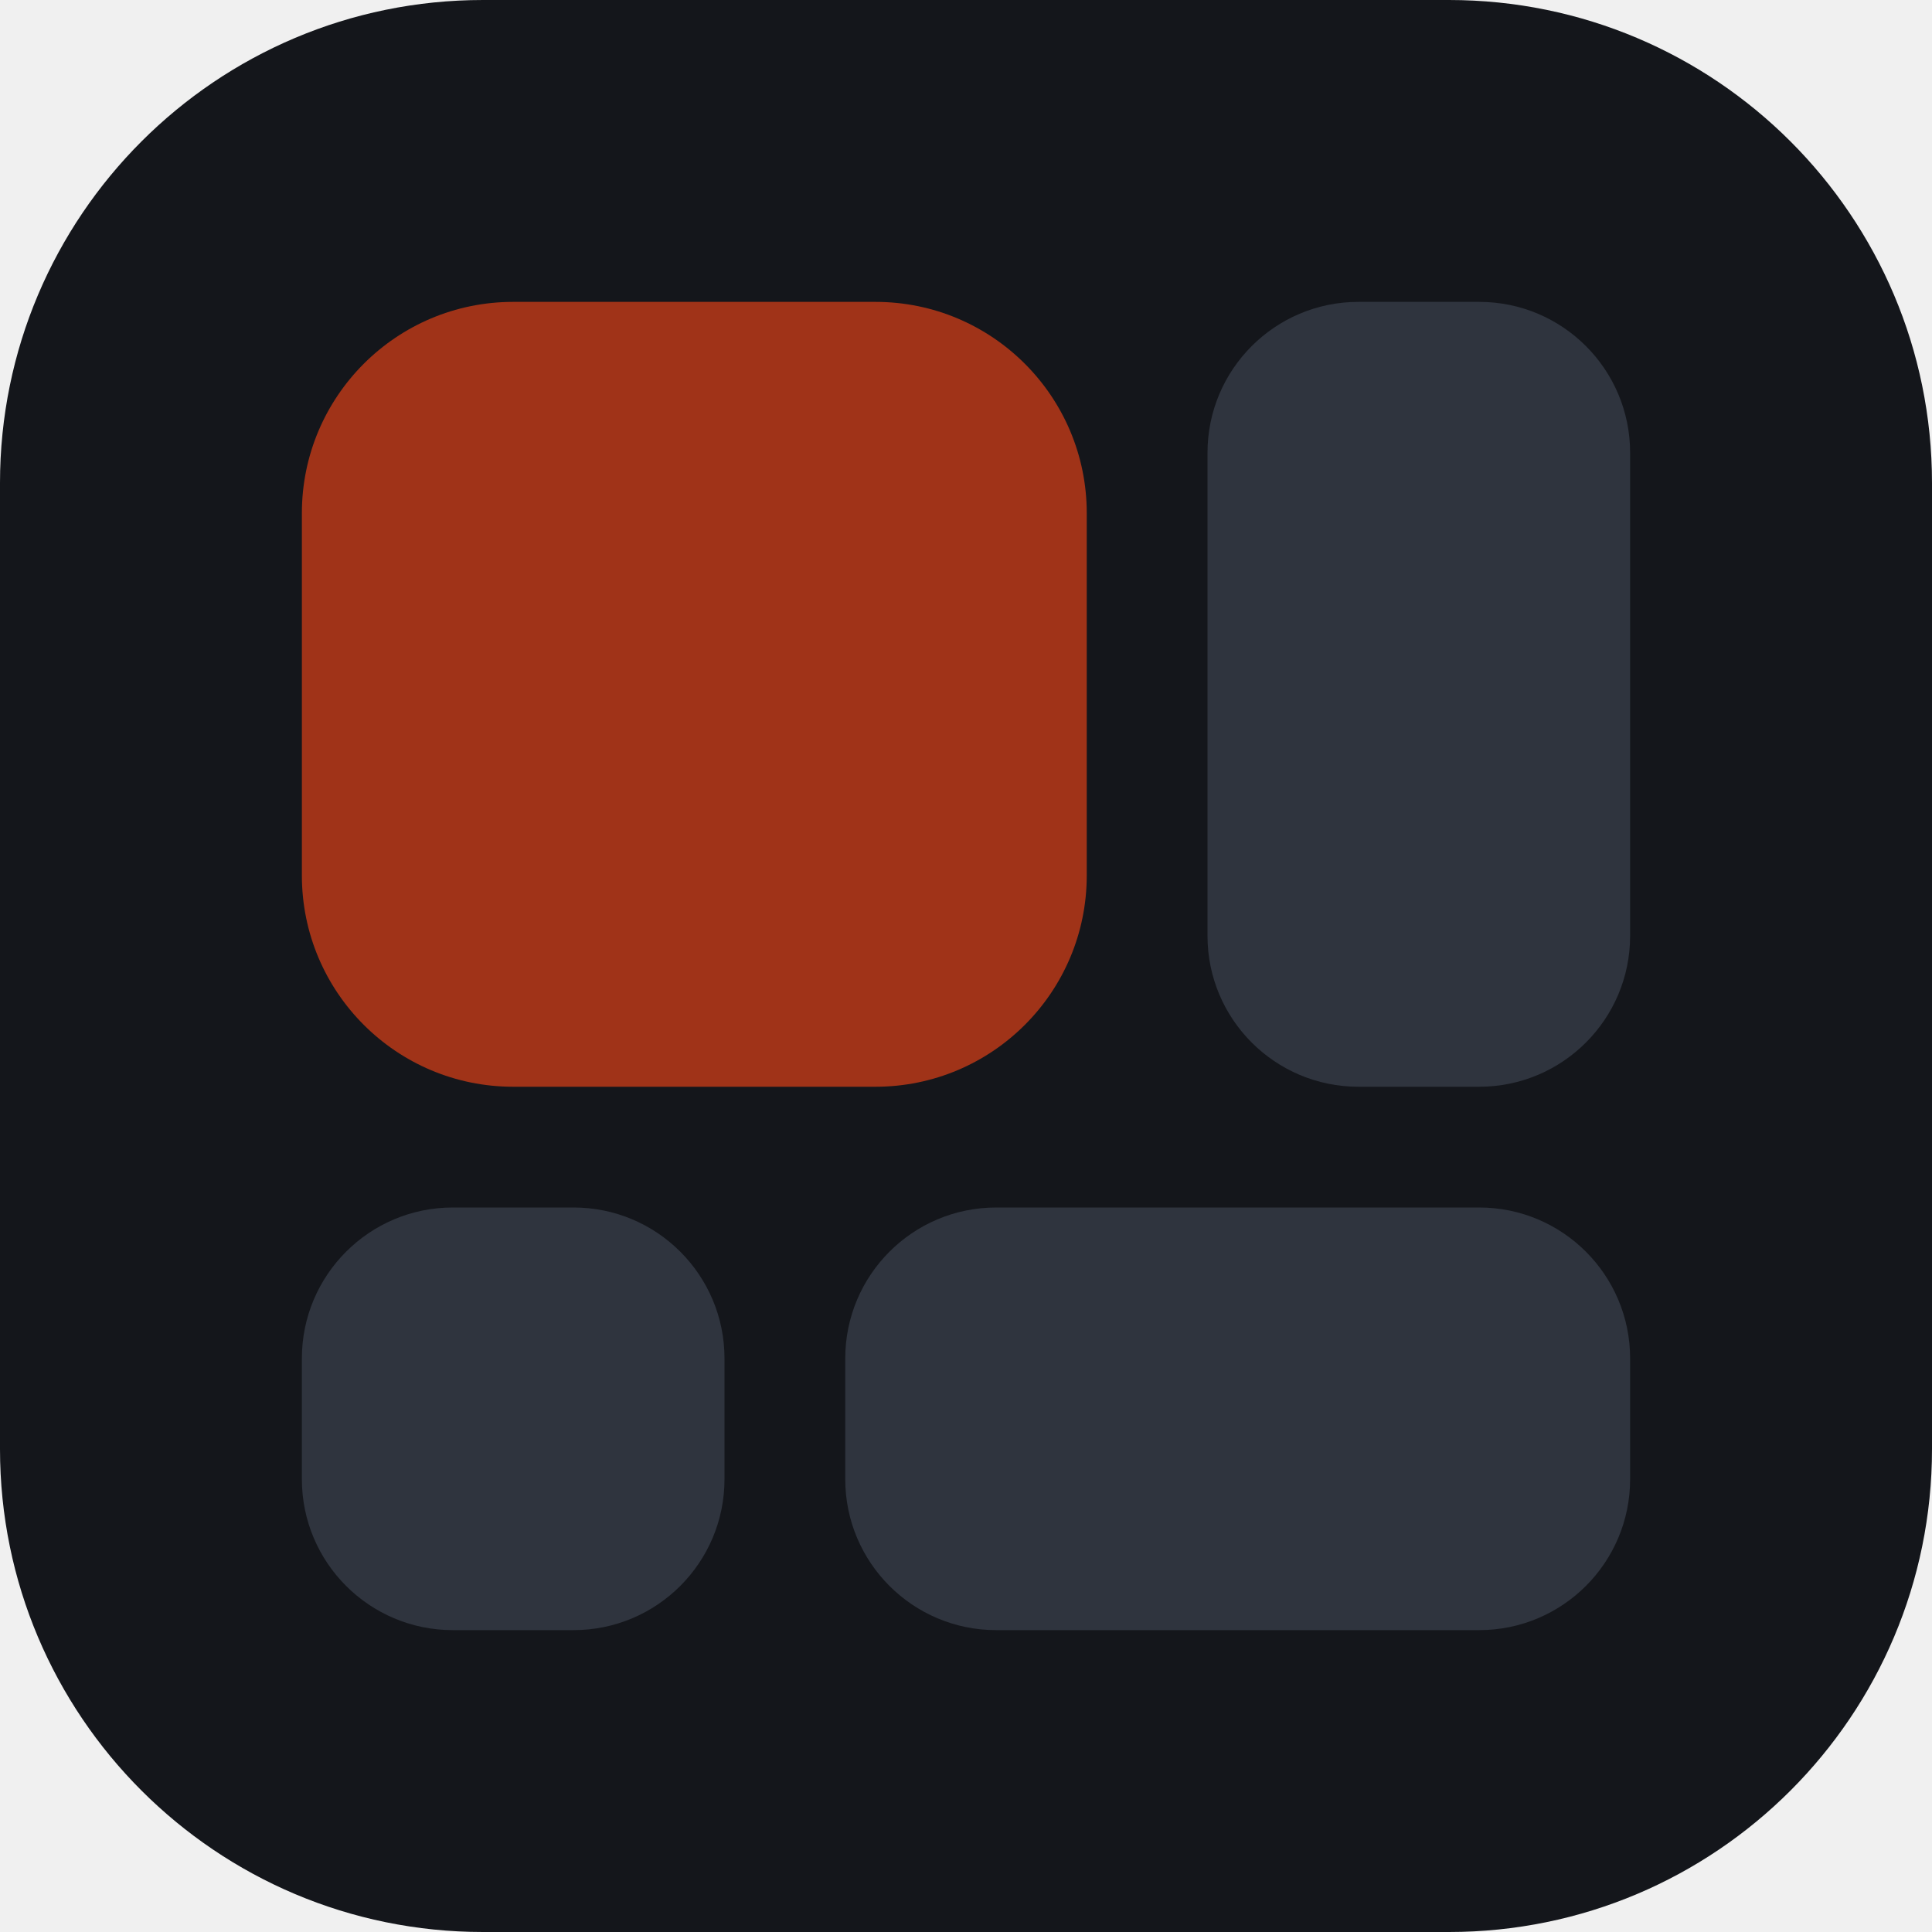
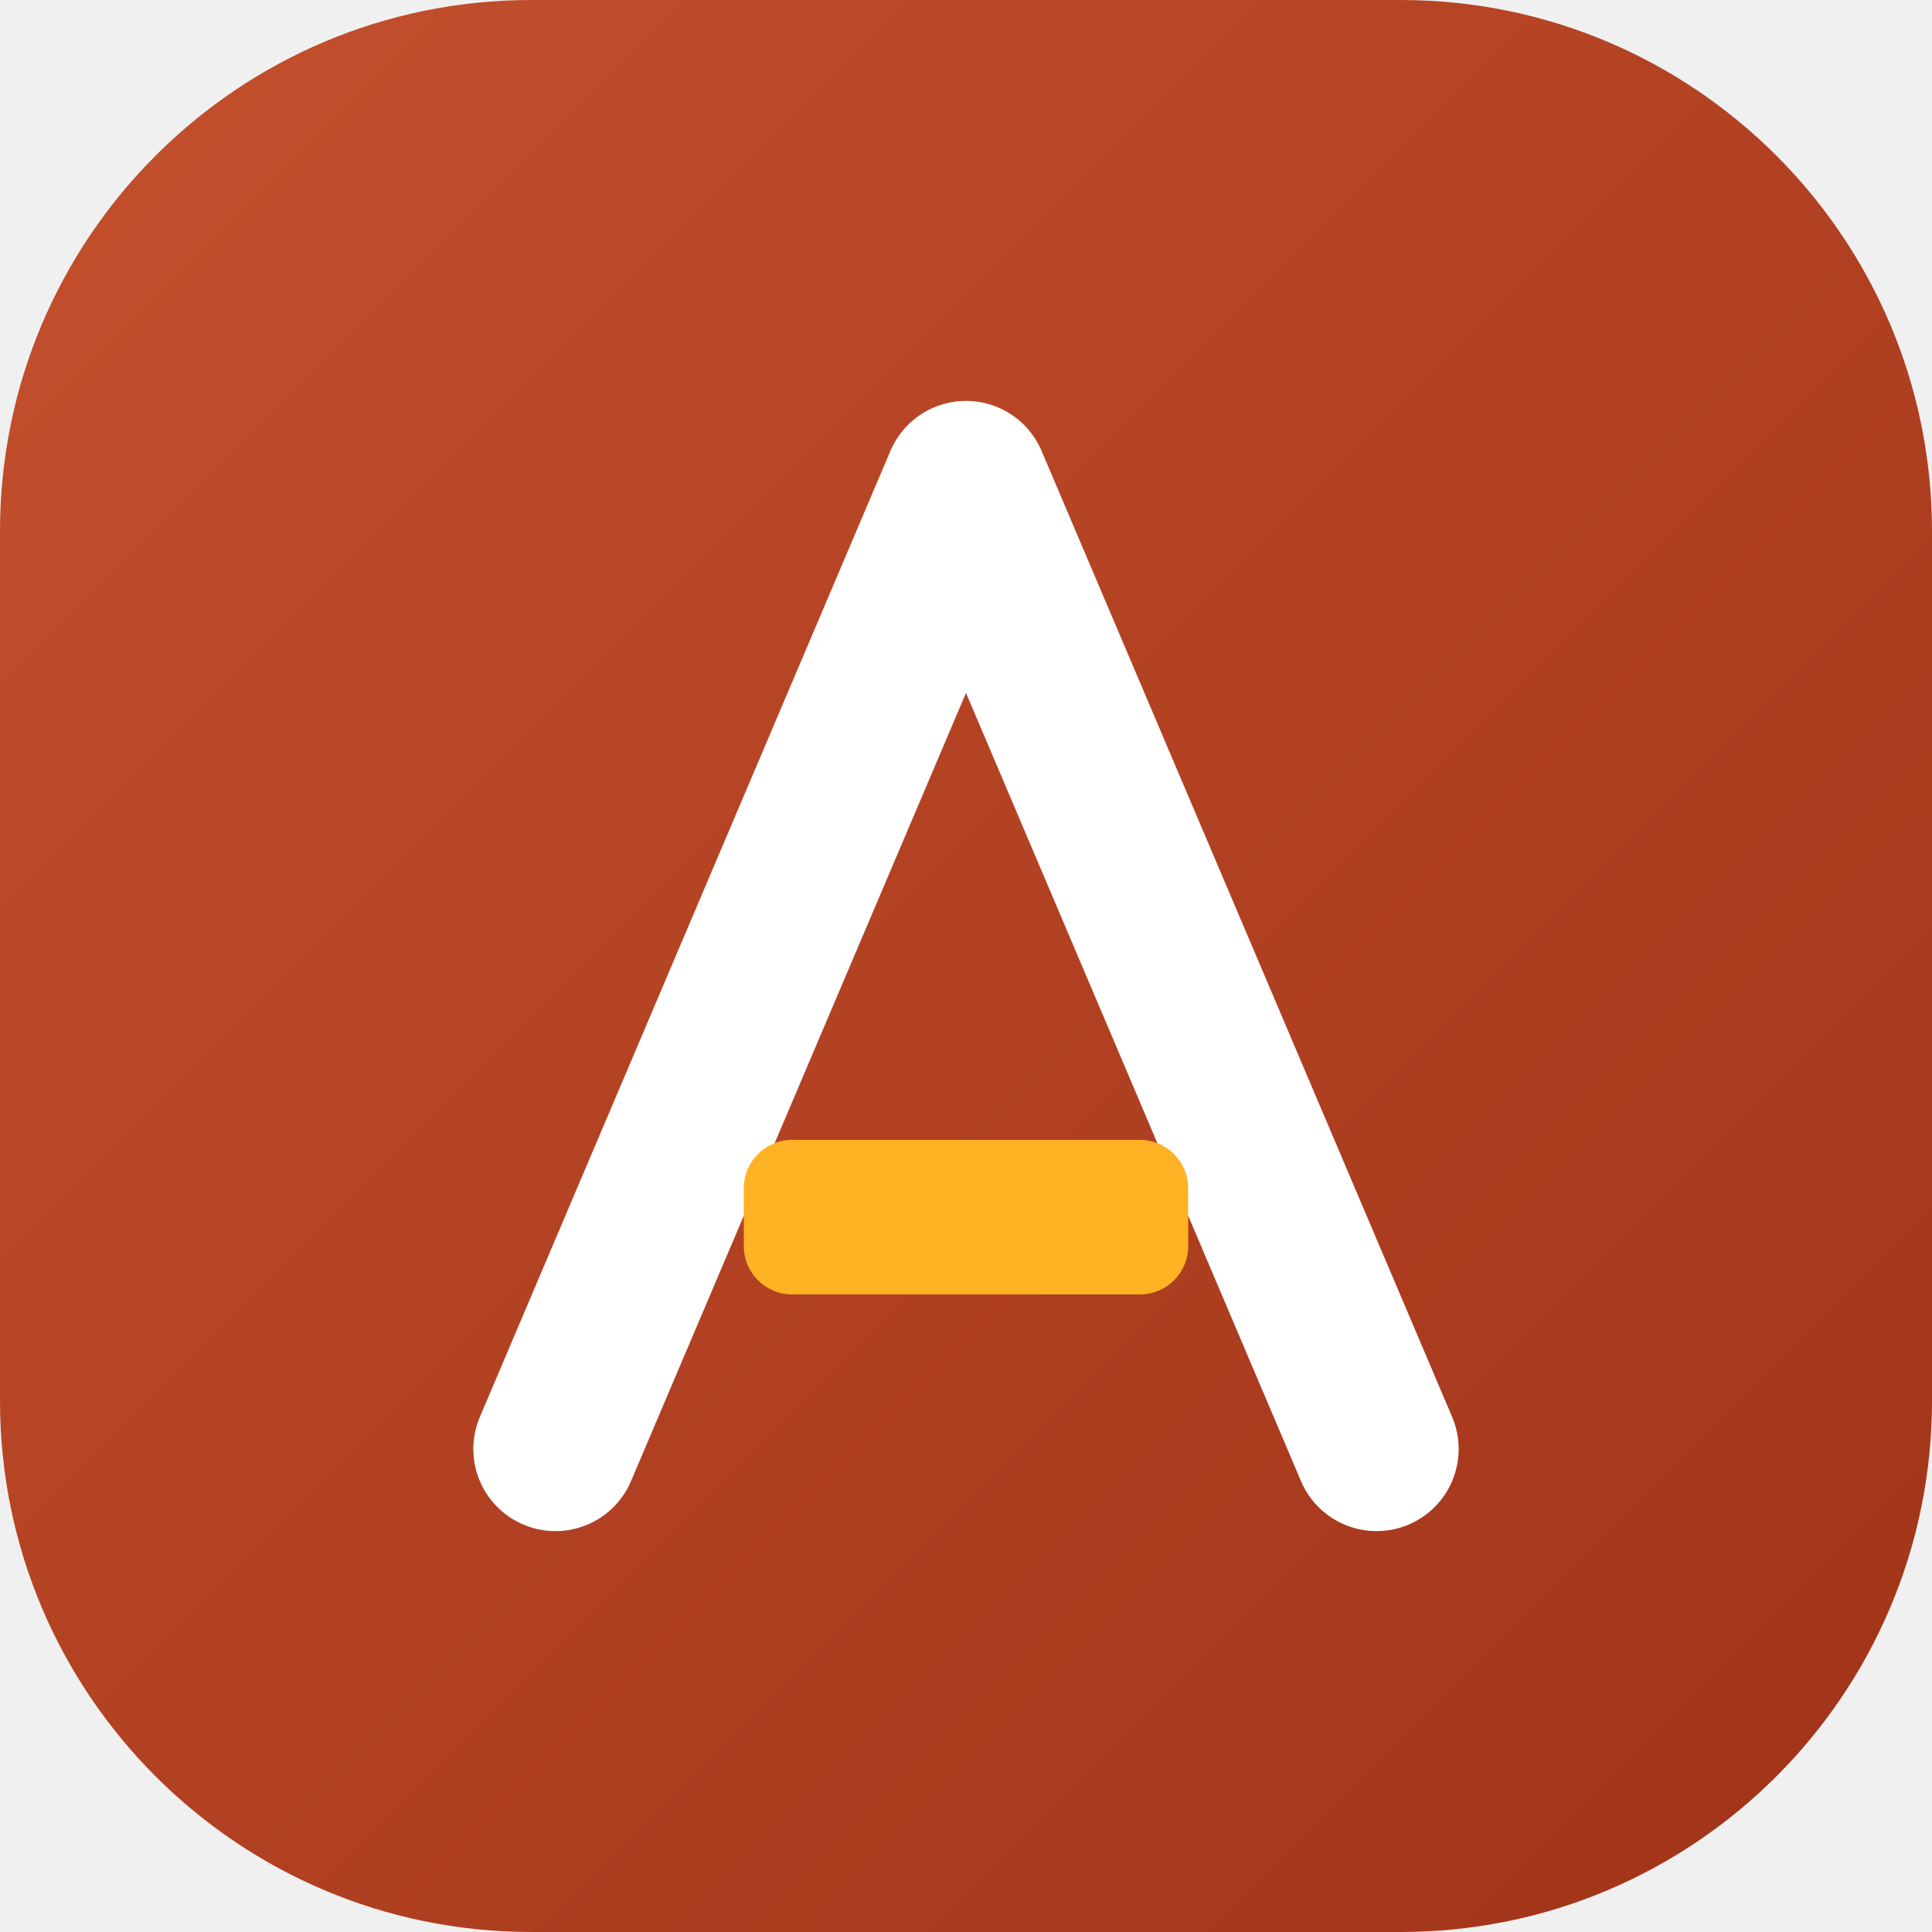
- <svg xmlns="http://www.w3.org/2000/svg" viewBox="0 0 64 64">
-   <rect width="64" height="64" rx="16" fill="#14161b" />
-   <rect x="10" y="10" width="26" height="26" rx="7" fill="#a03318" />
-   <rect x="40" y="10" width="14" height="26" rx="5" fill="#2f343e" />
-   <rect x="10" y="40" width="14" height="14" rx="5" fill="#2f343e" />
-   <rect x="28" y="40" width="26" height="14" rx="5" fill="#2f343e" />
+ <svg xmlns="http://www.w3.org/2000/svg" viewBox="0 0 40 40">
+   <defs>
+     <linearGradient id="g" x1="0" y1="0" x2="1" y2="1">
+       <stop offset="0" stop-color="#c4502d" />
+       <stop offset="1" stop-color="#a03318" />
+     </linearGradient>
+   </defs>
+   <rect width="40" height="40" rx="11" fill="url(#g)" />
+   <path d="M11.5 30 20 10l8.5 20" fill="none" stroke="#fff" stroke-width="3.4" stroke-linecap="round" stroke-linejoin="round" />
+   <rect x="15.4" y="23.6" width="9.2" height="3.2" rx="1" fill="#ffb324" />
</svg>
